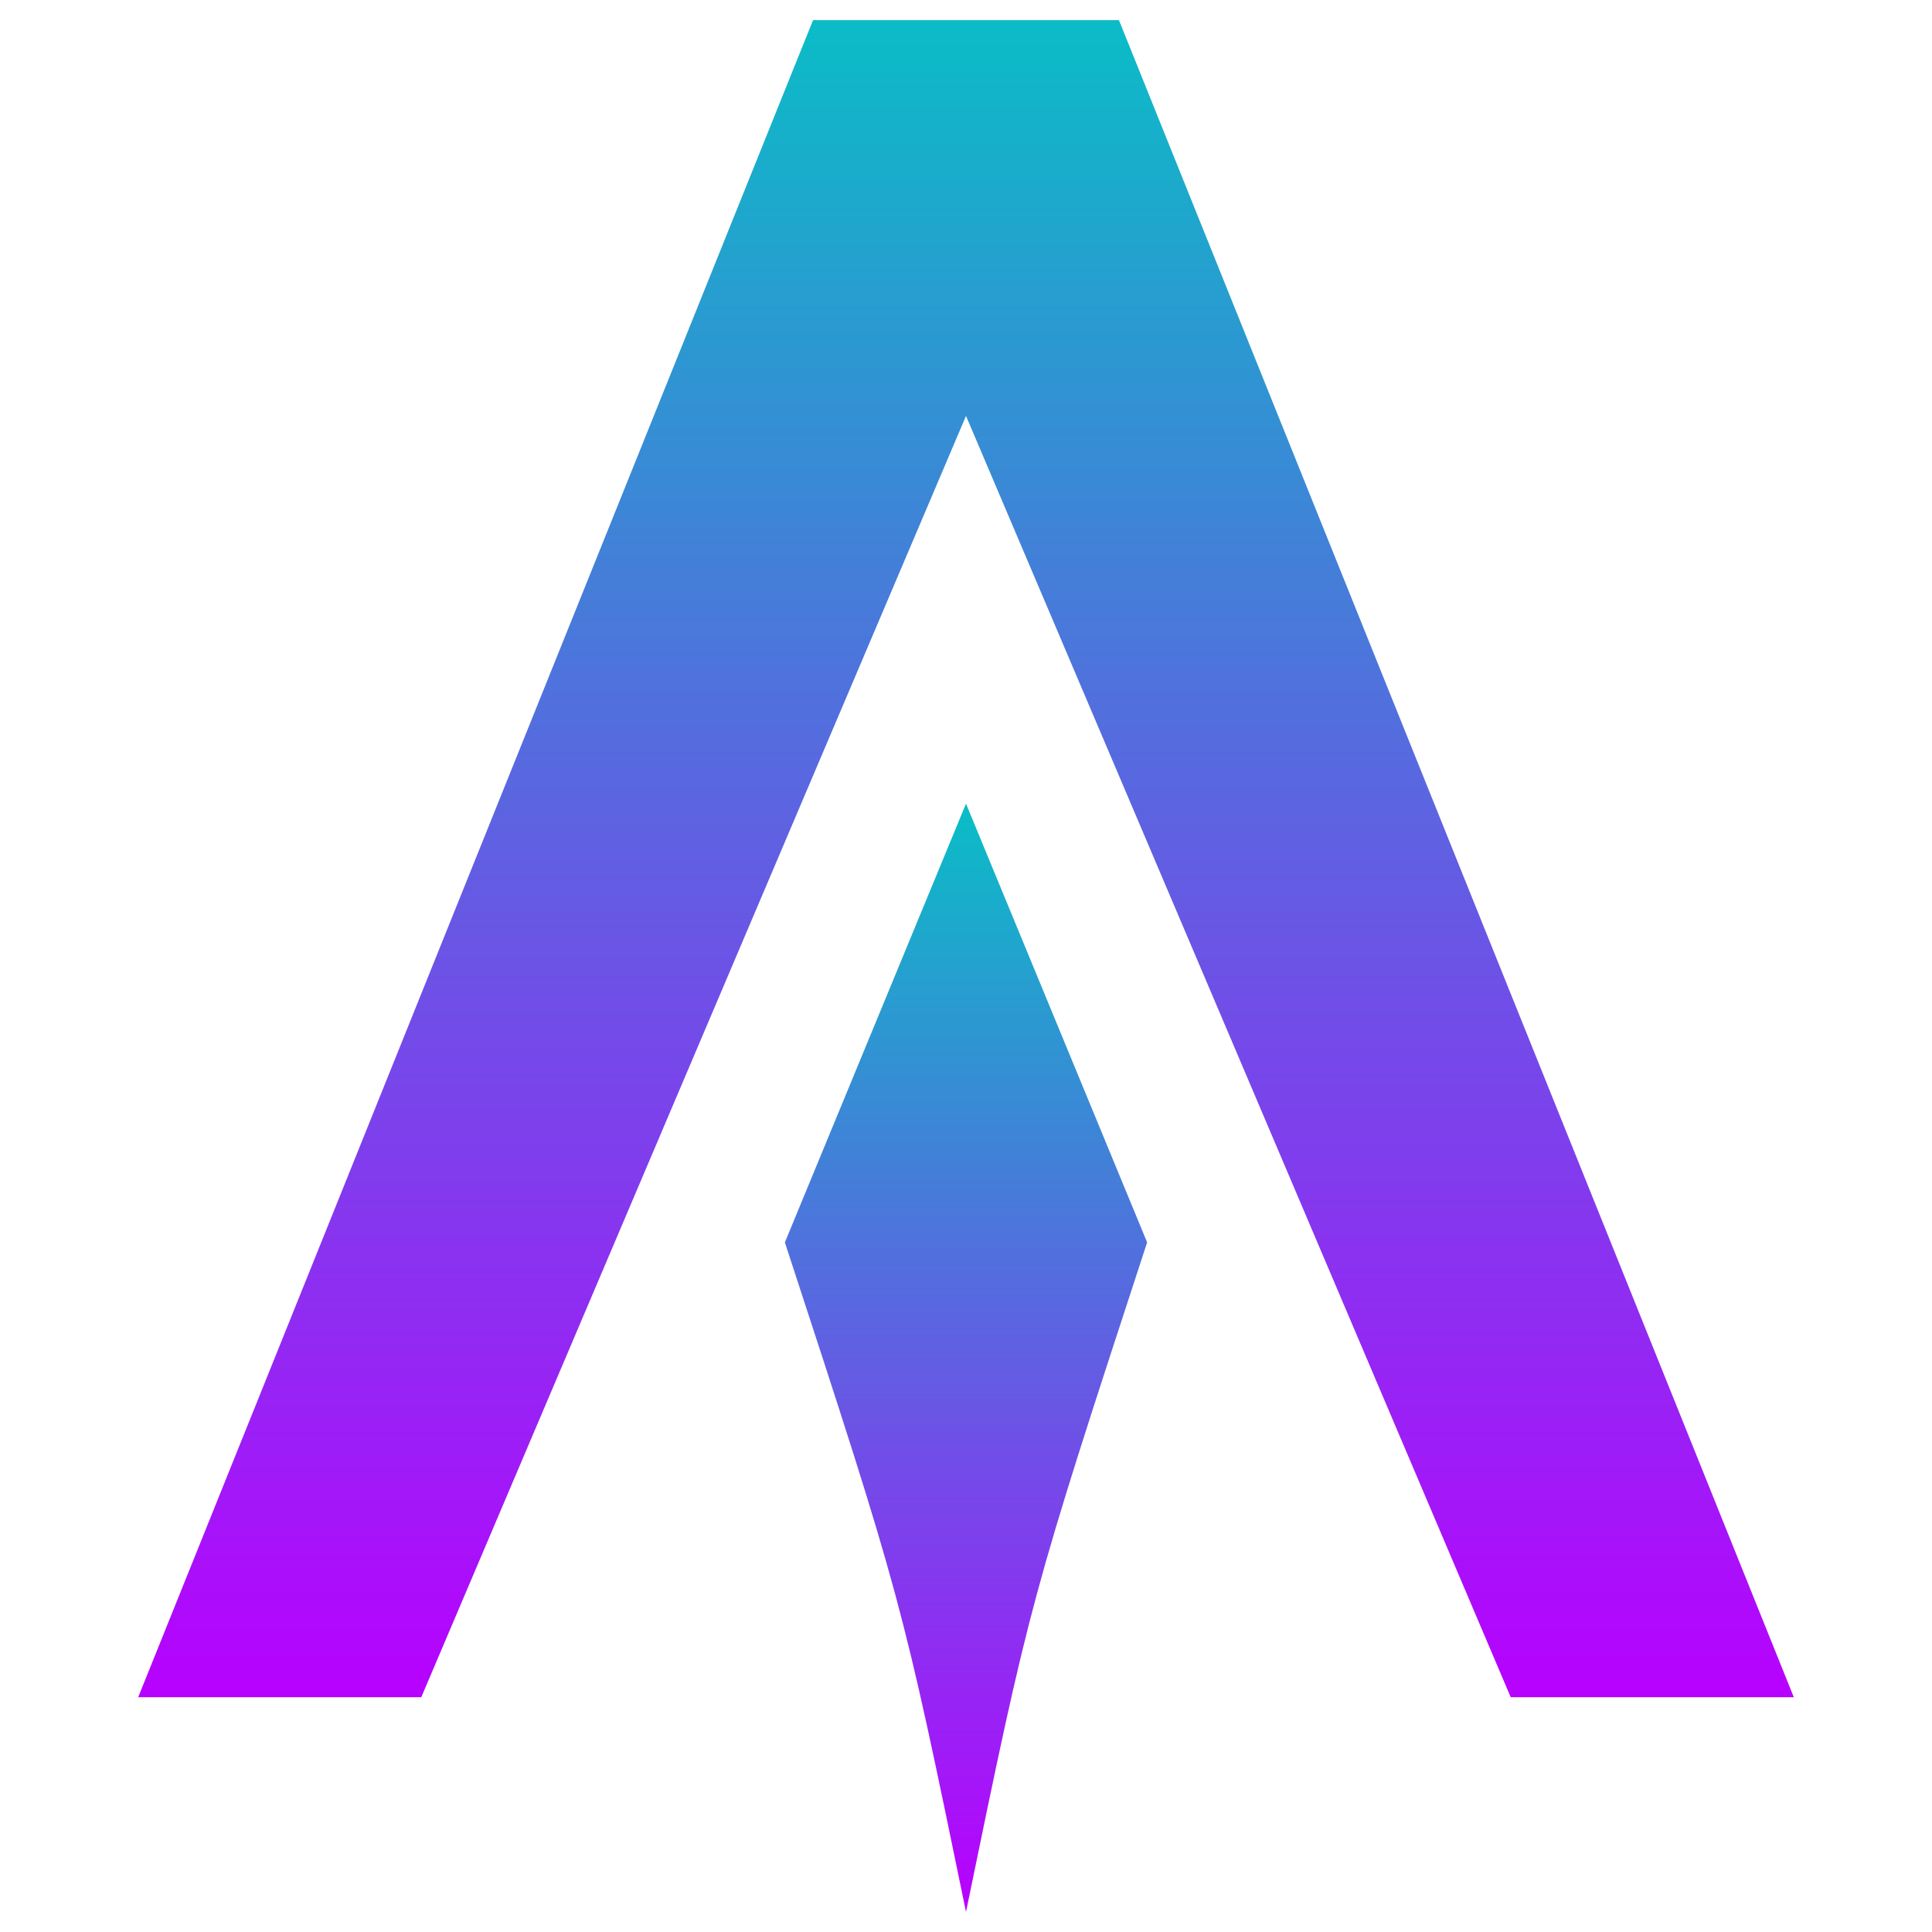
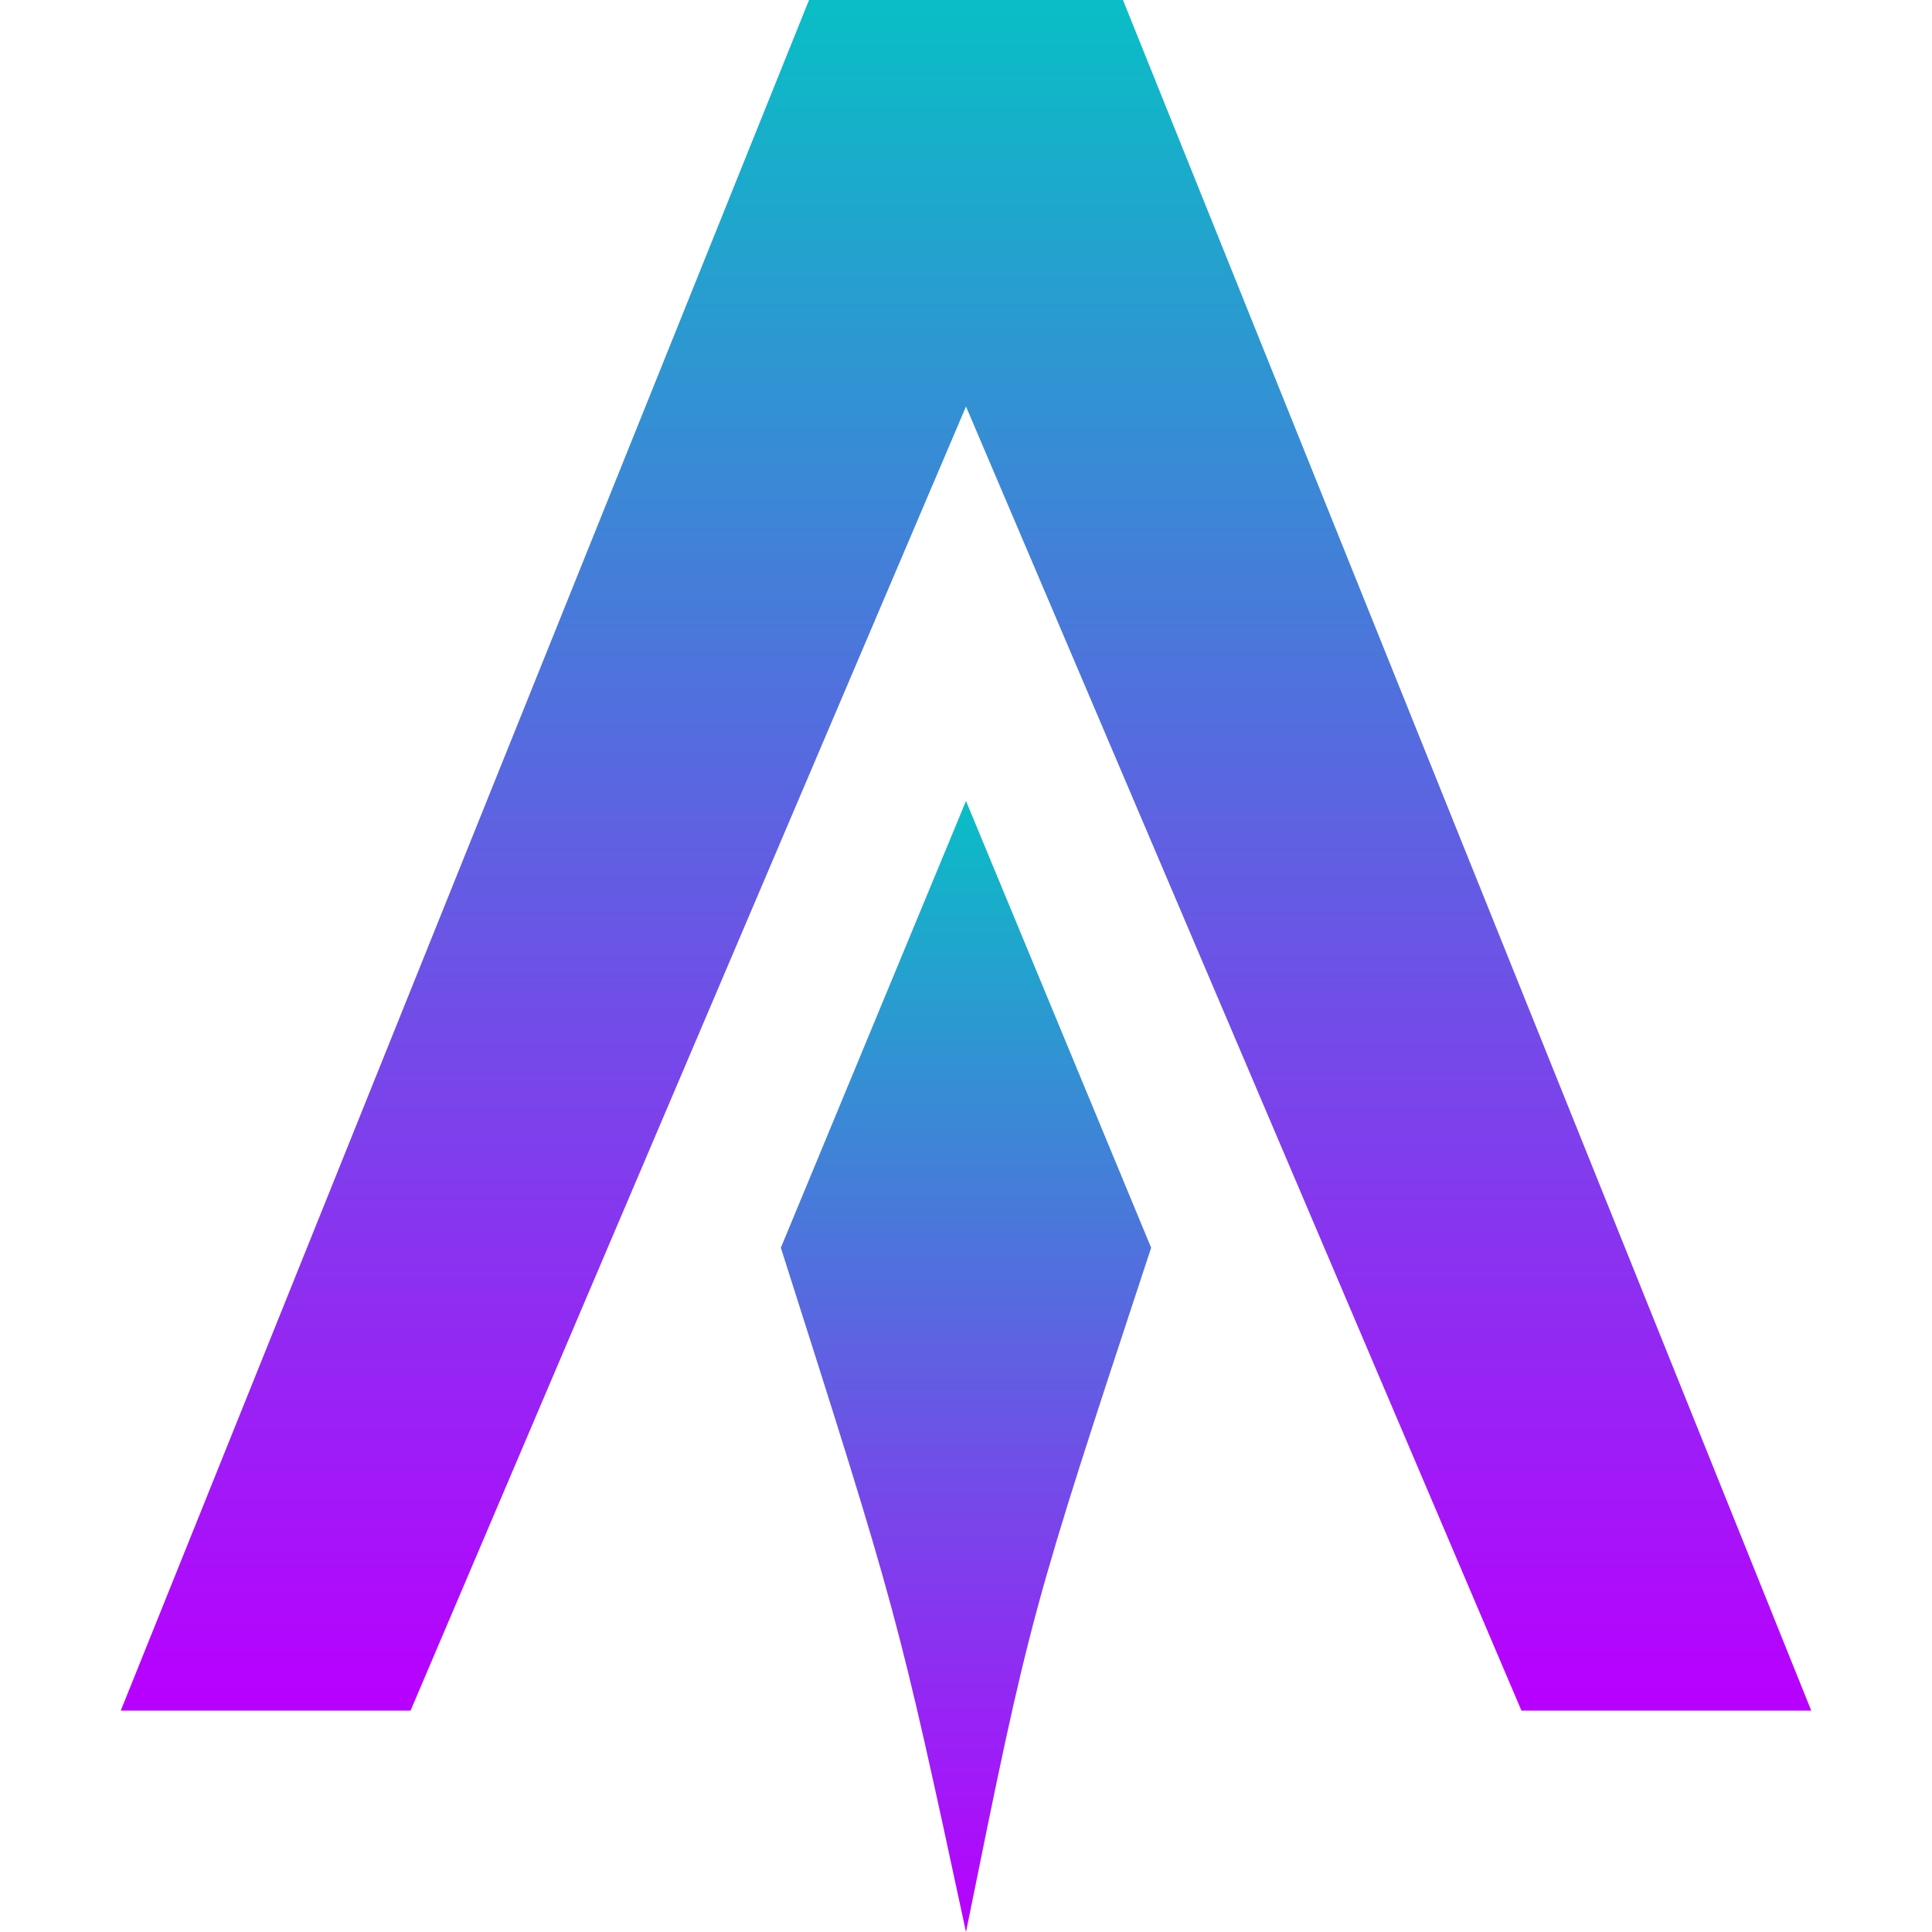
- <svg xmlns="http://www.w3.org/2000/svg" fill="#000000" width="48" height="48" viewBox="0 0 1.44 1.44" role="img" version="1.1" id="svg5834">
-   <defs id="defs5838">
+ <svg xmlns="http://www.w3.org/2000/svg" fill="#000000" width="16" height="16" viewBox="0 0 0.48 0.48" role="img" version="1.1" id="svg5834">
+   <defs>
    <style id="current-color-scheme" type="text/css">
-       .ColorScheme-Text { color: #0abdc6; } .ColorScheme-Highlight { color:#5294e2; }
-      </style>
+    .ColorScheme-Text { color: #0abdc6; } .ColorScheme-Highlight { color:#5294e2; }
+   </style>
    <linearGradient id="arrongin" x1="0%" x2="0%" y1="0%" y2="100%">
-       <stop offset="0%" style="stop-color:#dd9b44; stop-opacity:1" id="stop9192" />
-       <stop offset="100%" style="stop-color:#ad6c16; stop-opacity:1" id="stop9194" />
+       <stop offset="0%" style="stop-color:#dd9b44; stop-opacity:1" />
+       <stop offset="100%" style="stop-color:#ad6c16; stop-opacity:1" />
    </linearGradient>
    <linearGradient id="aurora" x1="0%" x2="0%" y1="0%" y2="100%">
-       <stop offset="0%" style="stop-color:#09D4DF; stop-opacity:1" id="stop9197" />
-       <stop offset="100%" style="stop-color:#9269F4; stop-opacity:1" id="stop9199" />
+       <stop offset="0%" style="stop-color:#09D4DF; stop-opacity:1" />
+       <stop offset="100%" style="stop-color:#9269F4; stop-opacity:1" />
    </linearGradient>
    <linearGradient id="cyberneon" x1="0%" x2="0%" y1="0%" y2="100%">
-       <stop offset="0" style="stop-color:#0abdc6; stop-opacity:1" id="stop9202" />
-       <stop offset="1" style="stop-color:#ea00d9; stop-opacity:1" id="stop9204" />
+       <stop offset="0" style="stop-color:#0abdc6; stop-opacity:1" />
+       <stop offset="1" style="stop-color:#ea00d9; stop-opacity:1" />
    </linearGradient>
    <linearGradient id="fitdance" x1="0%" x2="0%" y1="0%" y2="100%">
-       <stop offset="0%" style="stop-color:#1AD6AB; stop-opacity:1" id="stop9207" />
-       <stop offset="100%" style="stop-color:#329DB6; stop-opacity:1" id="stop9209" />
+       <stop offset="0%" style="stop-color:#1AD6AB; stop-opacity:1" />
+       <stop offset="100%" style="stop-color:#329DB6; stop-opacity:1" />
    </linearGradient>
    <linearGradient id="oomox" x1="0%" x2="0%" y1="0%" y2="100%">
-       <stop offset="0%" style="stop-color:#0abdc6; stop-opacity:1" id="stop9212" />
-       <stop offset="100%" style="stop-color:#b800ff; stop-opacity:1" id="stop9214" />
+       <stop offset="0%" style="stop-color:#0abdc6; stop-opacity:1" />
+       <stop offset="100%" style="stop-color:#b800ff; stop-opacity:1" />
    </linearGradient>
    <linearGradient id="rainblue" x1="0%" x2="0%" y1="0%" y2="100%">
-       <stop offset="0%" style="stop-color:#00F260; stop-opacity:1" id="stop9217" />
-       <stop offset="100%" style="stop-color:#0575E6; stop-opacity:1" id="stop9219" />
+       <stop offset="0%" style="stop-color:#00F260; stop-opacity:1" />
+       <stop offset="100%" style="stop-color:#0575E6; stop-opacity:1" />
    </linearGradient>
    <linearGradient id="sunrise" x1="0%" x2="0%" y1="0%" y2="100%">
-       <stop offset="0%" style="stop-color: #FF8501; stop-opacity:1" id="stop9222" />
-       <stop offset="100%" style="stop-color: #FFCB01; stop-opacity:1" id="stop9224" />
+       <stop offset="0%" style="stop-color: #FF8501; stop-opacity:1" />
+       <stop offset="100%" style="stop-color: #FFCB01; stop-opacity:1" />
    </linearGradient>
    <linearGradient id="telinkrin" x1="0%" x2="0%" y1="0%" y2="100%">
-       <stop offset="0%" style="stop-color: #b2ced6; stop-opacity:1" id="stop9227" />
-       <stop offset="100%" style="stop-color: #6da5b7; stop-opacity:1" id="stop9229" />
+       <stop offset="0%" style="stop-color: #b2ced6; stop-opacity:1" />
+       <stop offset="100%" style="stop-color: #6da5b7; stop-opacity:1" />
    </linearGradient>
    <linearGradient id="60spsycho" x1="0%" x2="0%" y1="0%" y2="100%">
-       <stop offset="0%" style="stop-color: #df5940; stop-opacity:1" id="stop9232" />
-       <stop offset="25%" style="stop-color: #d8d15f; stop-opacity:1" id="stop9234" />
-       <stop offset="50%" style="stop-color: #e9882a; stop-opacity:1" id="stop9236" />
-       <stop offset="100%" style="stop-color: #279362; stop-opacity:1" id="stop9238" />
+       <stop offset="0%" style="stop-color: #df5940; stop-opacity:1" />
+       <stop offset="25%" style="stop-color: #d8d15f; stop-opacity:1" />
+       <stop offset="50%" style="stop-color: #e9882a; stop-opacity:1" />
+       <stop offset="100%" style="stop-color: #279362; stop-opacity:1" />
    </linearGradient>
    <linearGradient id="90ssummer" x1="0%" x2="0%" y1="0%" y2="100%">
-       <stop offset="0%" style="stop-color: #f618c7; stop-opacity:1" id="stop9241" />
-       <stop offset="20%" style="stop-color: #94ffab; stop-opacity:1" id="stop9243" />
-       <stop offset="50%" style="stop-color: #fbfd54; stop-opacity:1" id="stop9245" />
-       <stop offset="100%" style="stop-color: #0f83ae; stop-opacity:1" id="stop9247" />
+       <stop offset="0%" style="stop-color: #f618c7; stop-opacity:1" />
+       <stop offset="20%" style="stop-color: #94ffab; stop-opacity:1" />
+       <stop offset="50%" style="stop-color: #fbfd54; stop-opacity:1" />
+       <stop offset="100%" style="stop-color: #0f83ae; stop-opacity:1" />
    </linearGradient>
  </defs>
-   <path style="stroke-width:0.059;fill-opacity:1.0;fill:url(#oomox)" d="M 0.72,0.599 0.585,0.926 C 0.672,1.192 0.672,1.192 0.72,1.425 0.768,1.192 0.768,1.192 0.855,0.926 Z" id="path7396" class="ColorScheme-Text" />
-   <path style="stroke-width:0.059;fill-opacity:1.0;fill:url(#oomox)" d="M 0.606,0.015 0.103,1.265 H 0.314 L 0.72,0.31 1.126,1.265 H 1.337 L 0.834,0.015 Z" id="path5832" class="ColorScheme-Text" />
+   <path style="fill:url(#oomox);fill-opacity:1;stroke-width:0.02" d="m 0.24,0.199 -0.046,0.111 c 0.029,0.091 0.029,0.091 0.046,0.17 0.016,-0.079 0.016,-0.079 0.046,-0.17 z" id="path7396" class="ColorScheme-Text" />
+   <path style="fill:url(#oomox);fill-opacity:1;stroke-width:0.02" d="m 0.201,0 -0.171,0.425 h 0.072 L 0.24,0.101 0.378,0.425 h 0.072 L 0.279,0 Z" id="path5832" class="ColorScheme-Text" />
</svg>
